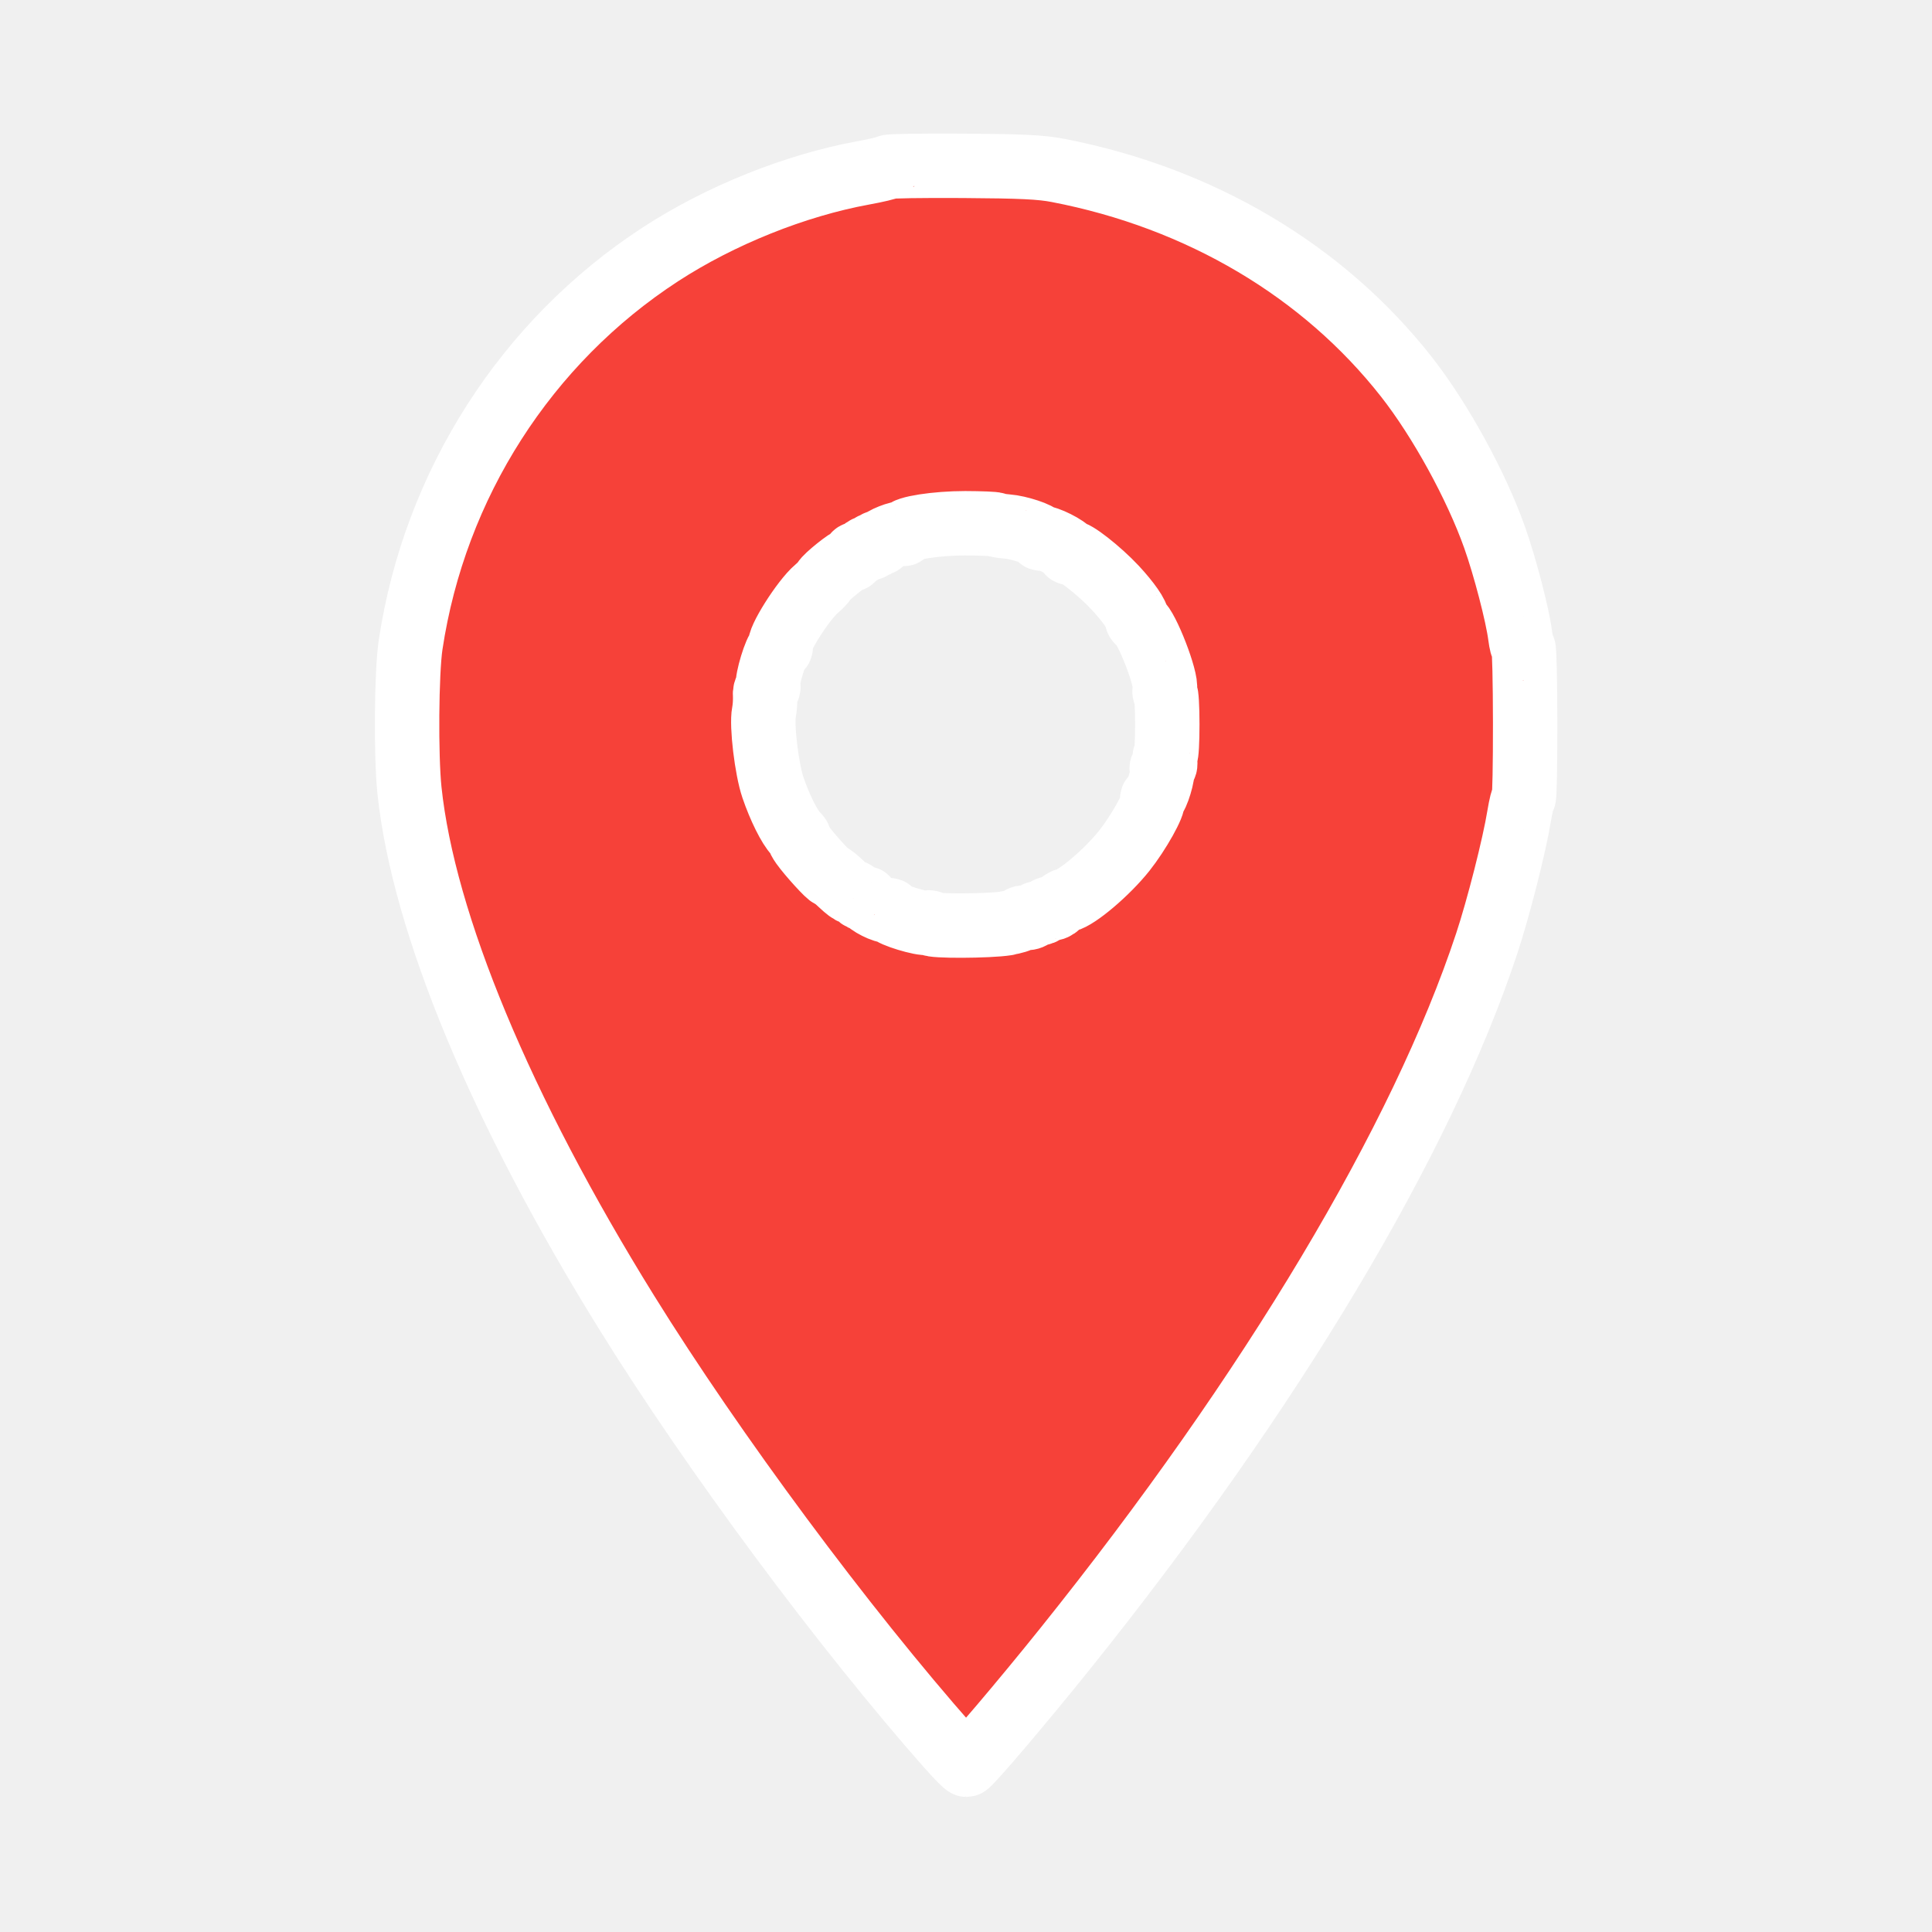
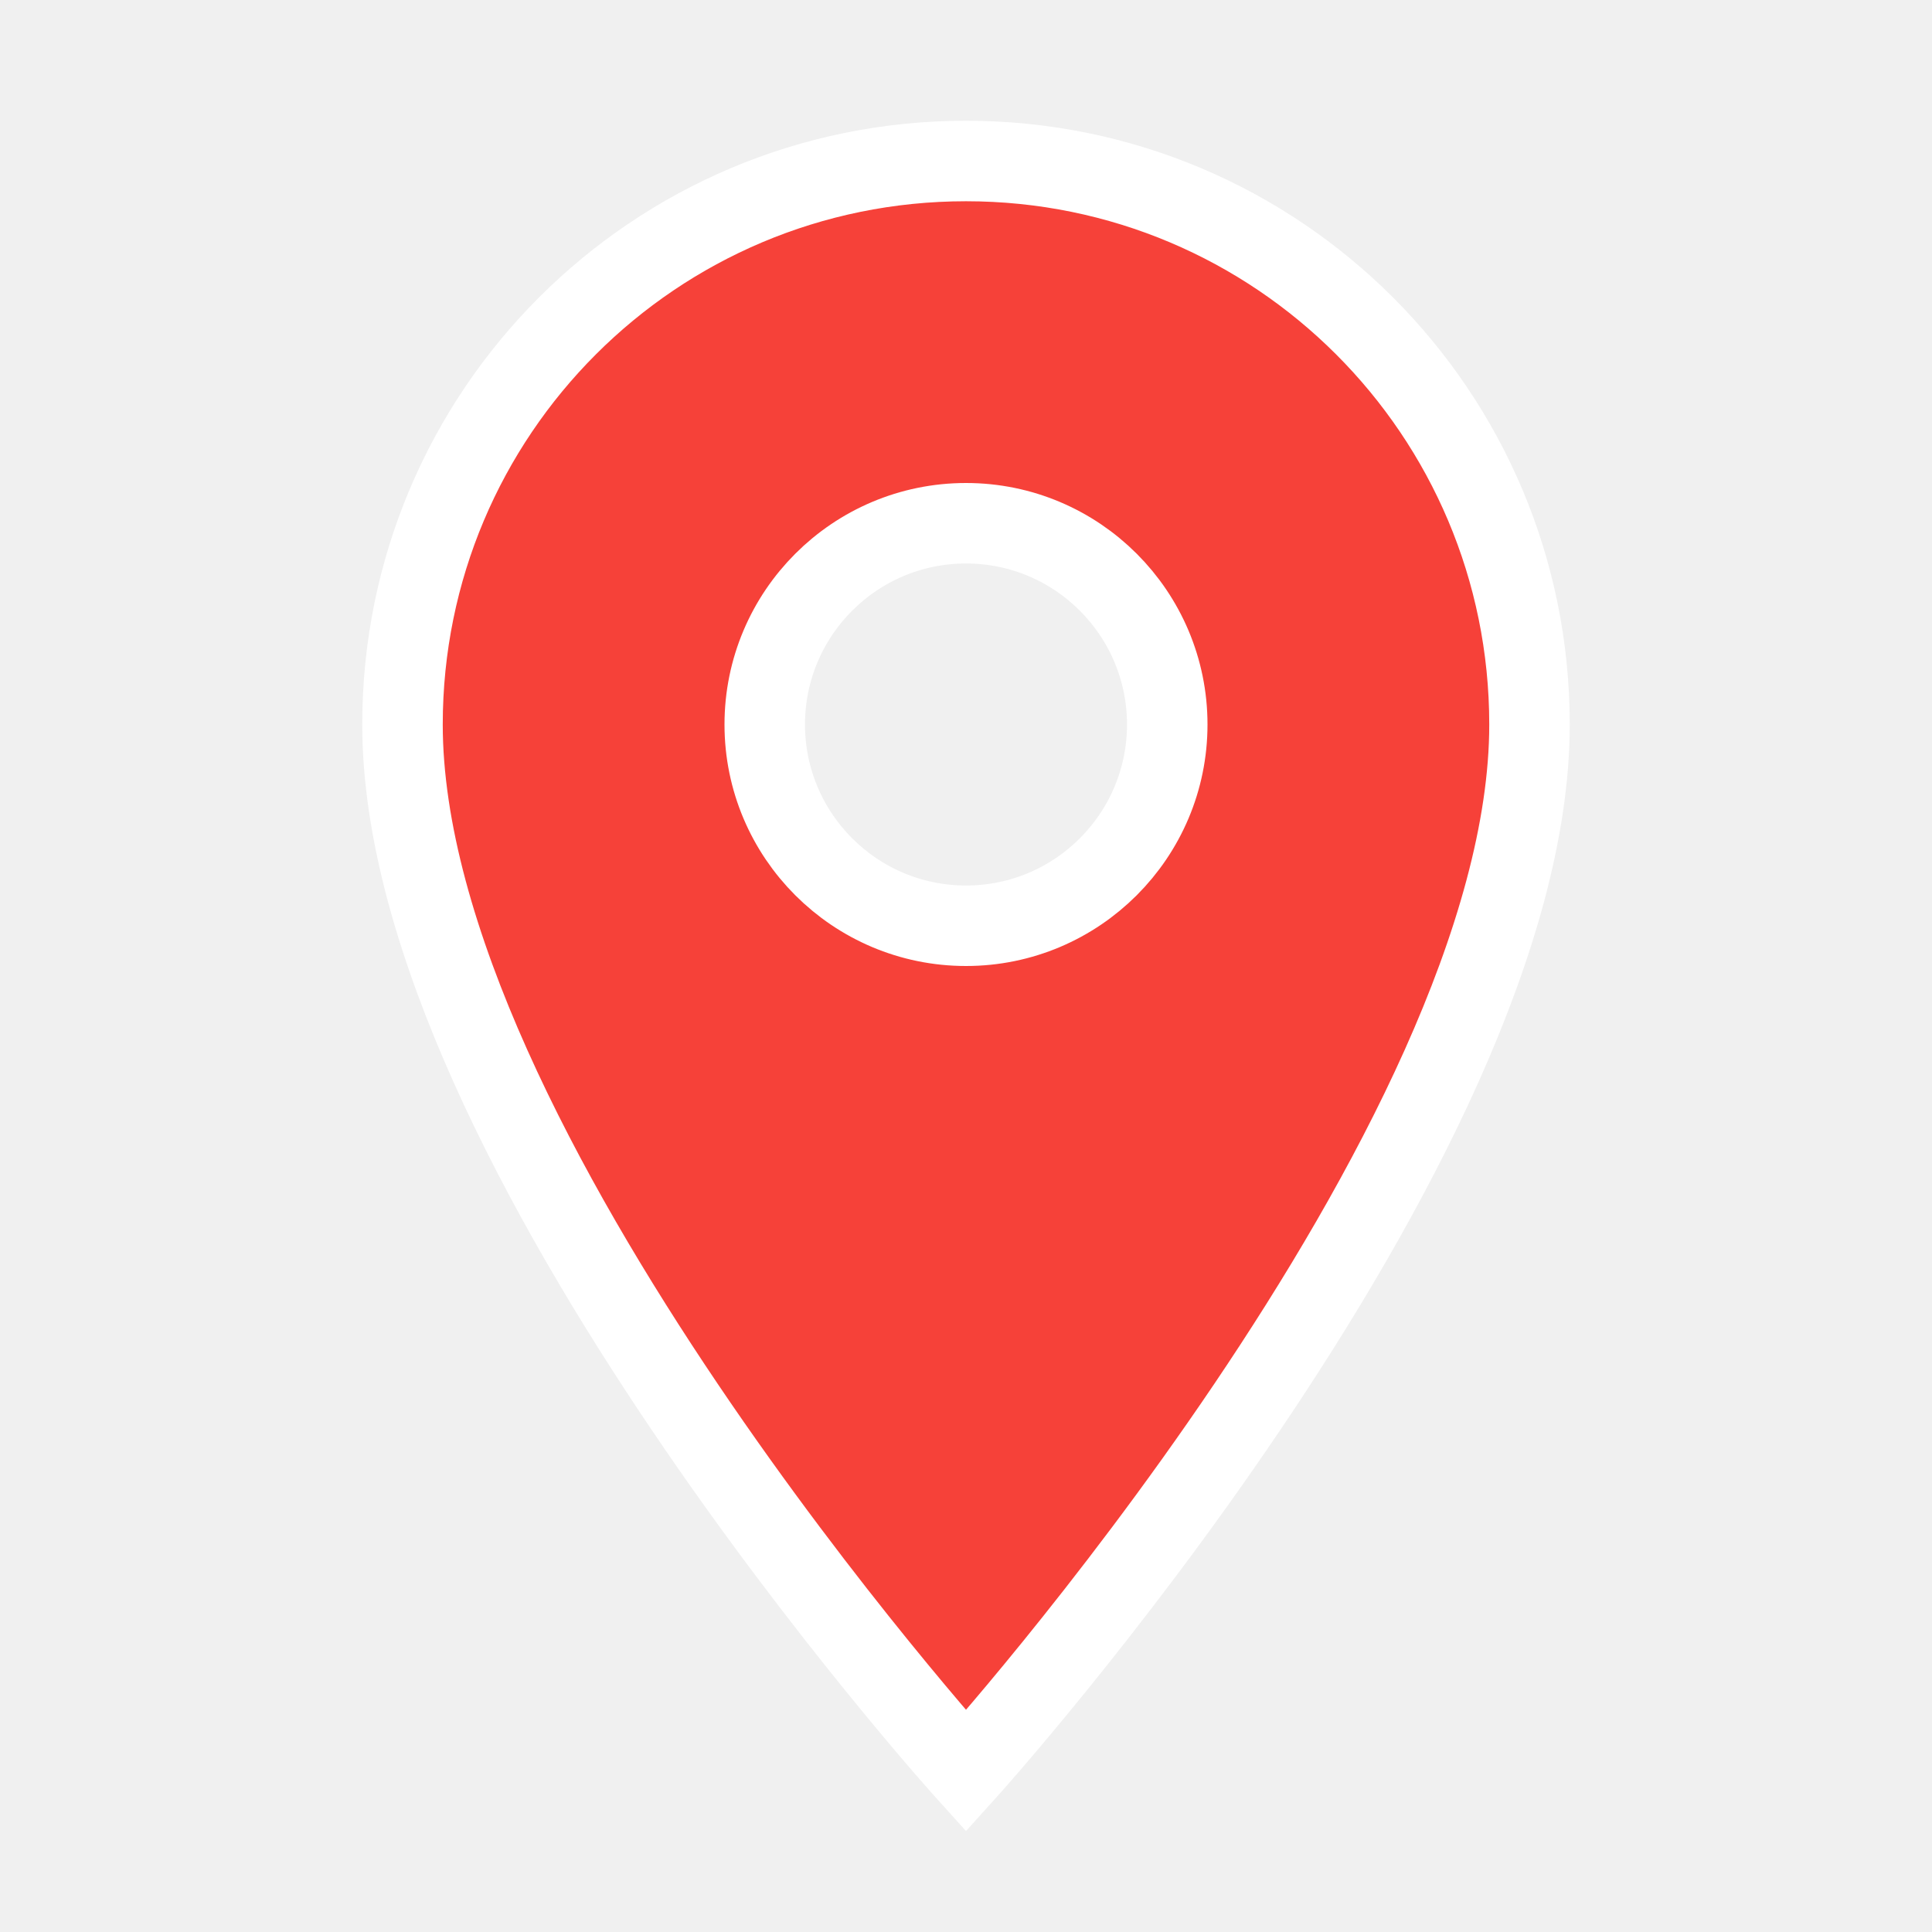
<svg xmlns="http://www.w3.org/2000/svg" fill="#000000" height="36" viewBox="0 0 24 24" width="36" id="svg3386" version="1.1">
  <defs id="defs3394" />
-   <path d="M12 2C8.13 2 5 5.13 5 9c0 5.25 7 13 7 13s7-7.75 7-13c0-3.87-3.13-7-7-7zm0 9.5c-1.38 0-2.5-1.12-2.5-2.5s1.12-2.5 2.5-2.5 2.5 1.12 2.5 2.5-1.12 2.5-2.5 2.5z" id="path3388" />
-   <path d="M0 0h24v24H0z" fill="none" id="path3390" />
-   <path style="fill:#a0a0a0;stroke:none;stroke-width:1px;stroke-linecap:butt;stroke-linejoin:miter;stroke-opacity:1" d="M 17.408,32.279 C 15.4,29.934 13.289,27.078 11.787,24.676 9.472,20.975 8.15,17.937 7.671,15.217 7.55,14.527 7.504,13.071 7.581,12.385 7.843,10.078 8.815,7.974 10.392,6.303 c 1.629,-1.727 3.816,-2.85 6.226,-3.198 0.613,-0.088 2.314,-0.074 2.915,0.024 1.143,0.187 2.1,0.49 3.092,0.979 2.079,1.024 3.74,2.678 4.747,4.727 0.514,1.045 0.826,2.031 1.003,3.164 0.098,0.629 0.11,2.206 0.021,2.799 -0.3,2.005 -0.988,3.999 -2.225,6.44 -1.478,2.92 -3.698,6.26 -6.344,9.548 -0.848,1.054 -1.776,2.144 -1.825,2.144 -0.02,0 -0.288,-0.293 -0.595,-0.652 z m 1.472,-15.117 c 1.434,-0.344 2.525,-1.488 2.82,-2.959 0.089,-0.442 0.066,-1.229 -0.048,-1.657 -0.109,-0.409 -0.474,-1.117 -0.745,-1.443 C 20.439,10.538 19.73,10.074 19.023,9.872 18.609,9.753 17.83,9.709 17.409,9.78 15.869,10.04 14.632,11.213 14.313,12.716 c -0.098,0.461 -0.086,1.246 0.026,1.684 0.357,1.395 1.471,2.474 2.874,2.786 0.399,0.089 1.246,0.076 1.666,-0.025 z" id="path3398" transform="scale(0.6666667,0.6666667)" />
-   <path style="fill:#f64139;stroke:#ffffff;stroke-width:1.2;stroke-linecap:round;stroke-linejoin:round;stroke-opacity:1;fill-opacity:1;stroke-miterlimit:4;stroke-dasharray:none" d="M 17.693,32.566 C 15.719,30.331 13.291,27.058 11.677,24.456 9.34,20.689 7.891,17.205 7.63,14.729 7.562,14.082 7.574,12.529 7.651,12.015 8.101,9.026 9.805,6.366 12.311,4.736 c 1.114,-0.724 2.508,-1.283 3.777,-1.515 0.243,-0.044 0.452,-0.094 0.464,-0.11 0.012,-0.016 0.638,-0.026 1.391,-0.021 1.088,0.007 1.451,0.024 1.767,0.085 2.651,0.51 4.947,1.87 6.499,3.85 0.628,0.801 1.297,2.02 1.641,2.989 0.191,0.538 0.428,1.447 0.477,1.834 0.016,0.128 0.043,0.232 0.06,0.232 0.017,0 0.031,0.626 0.032,1.391 0.001,0.765 -0.011,1.391 -0.027,1.391 -0.016,0 -0.054,0.154 -0.085,0.342 -0.088,0.545 -0.387,1.721 -0.605,2.379 -1.209,3.657 -4.014,8.35 -7.85,13.132 -0.79,0.986 -1.795,2.168 -1.843,2.168 -0.019,0 -0.162,-0.144 -0.317,-0.32 z m 1.067,-15.365 c 0.134,-0.021 0.249,-0.057 0.256,-0.079 0.007,-0.022 0.049,-0.031 0.093,-0.019 0.044,0.011 0.108,-0.007 0.142,-0.041 0.034,-0.034 0.085,-0.055 0.112,-0.046 0.027,0.009 0.077,-0.011 0.11,-0.044 0.033,-0.033 0.084,-0.053 0.113,-0.043 0.029,0.009 0.09,-0.019 0.136,-0.063 0.046,-0.044 0.112,-0.086 0.146,-0.094 0.204,-0.045 0.762,-0.519 1.079,-0.917 0.267,-0.336 0.571,-0.879 0.529,-0.947 -0.015,-0.024 -0.007,-0.044 0.018,-0.044 0.056,0 0.197,-0.468 0.159,-0.529 -0.015,-0.025 -0.004,-0.045 0.024,-0.045 0.032,0 0.044,-0.043 0.031,-0.11 -0.012,-0.061 -0.007,-0.11 0.011,-0.11 0.018,0 0.032,-0.258 0.032,-0.574 0,-0.316 -0.015,-0.574 -0.034,-0.574 -0.019,0 -0.024,-0.038 -0.012,-0.085 0.044,-0.169 -0.336,-1.153 -0.482,-1.245 -0.023,-0.015 -0.04,-0.04 -0.038,-0.056 0.012,-0.075 -0.157,-0.318 -0.406,-0.586 -0.296,-0.317 -0.773,-0.69 -0.834,-0.652 -0.021,0.013 -0.037,0.002 -0.037,-0.023 0,-0.061 -0.433,-0.279 -0.488,-0.245 -0.023,0.014 -0.043,0.007 -0.043,-0.017 0,-0.056 -0.394,-0.187 -0.614,-0.203 -0.094,-0.007 -0.189,-0.023 -0.21,-0.036 -0.021,-0.013 -0.277,-0.023 -0.568,-0.024 -0.534,-5.301e-4 -1.126,0.091 -1.126,0.174 0,0.024 -0.017,0.033 -0.038,0.02 -0.051,-0.031 -0.404,0.109 -0.404,0.16 0,0.022 -0.02,0.028 -0.044,0.013 -0.024,-0.015 -0.044,-0.005 -0.044,0.022 0,0.027 -0.02,0.037 -0.044,0.022 -0.024,-0.015 -0.044,-0.005 -0.044,0.022 0,0.027 -0.019,0.038 -0.043,0.023 -0.023,-0.014 -0.081,0.013 -0.129,0.06 -0.047,0.047 -0.097,0.075 -0.111,0.062 -0.014,-0.014 -0.037,0.008 -0.052,0.048 -0.015,0.04 -0.041,0.064 -0.057,0.054 -0.033,-0.02 -0.462,0.324 -0.492,0.394 -0.01,0.024 -0.075,0.091 -0.143,0.149 -0.248,0.209 -0.73,0.974 -0.673,1.068 0.015,0.023 0.006,0.043 -0.019,0.043 -0.059,0 -0.241,0.599 -0.209,0.685 0.014,0.036 0.004,0.066 -0.021,0.066 -0.025,0 -0.042,0.065 -0.036,0.144 0.005,0.079 -0.004,0.213 -0.021,0.298 -0.047,0.234 0.051,1.056 0.168,1.398 0.126,0.371 0.31,0.74 0.426,0.857 0.048,0.048 0.076,0.087 0.062,0.087 -0.014,0 0.015,0.057 0.064,0.126 0.131,0.184 0.499,0.587 0.519,0.568 0.009,-0.009 0.098,0.061 0.198,0.156 0.1,0.095 0.191,0.163 0.202,0.151 0.012,-0.012 0.06,0.018 0.107,0.065 0.047,0.047 0.105,0.074 0.129,0.06 0.023,-0.014 0.043,-0.006 0.043,0.02 0,0.061 0.345,0.235 0.399,0.201 0.023,-0.015 0.043,-0.006 0.043,0.019 0,0.059 0.599,0.241 0.685,0.209 0.036,-0.014 0.066,-0.006 0.066,0.016 0,0.052 1.079,0.048 1.413,-0.005 z" id="path3400" transform="scale(0.6666667,0.6666667)" />
+   <path d="M12 2C8.13 2 5 5.13 5 9c0 5.25 7 13 7 13s7-7.75 7-13c0-3.87-3.13-7-7-7zm0 9.5c-1.38 0-2.5-1.12-2.5-2.5s1.12-2.5 2.5-2.5 2.5 1.12 2.5 2.5-1.12 2.5-2.5 2.5z" id="path3388" style="fill:#f64139;fill-opacity:1;stroke-width:1;stroke:#ffffff" />
</svg>
